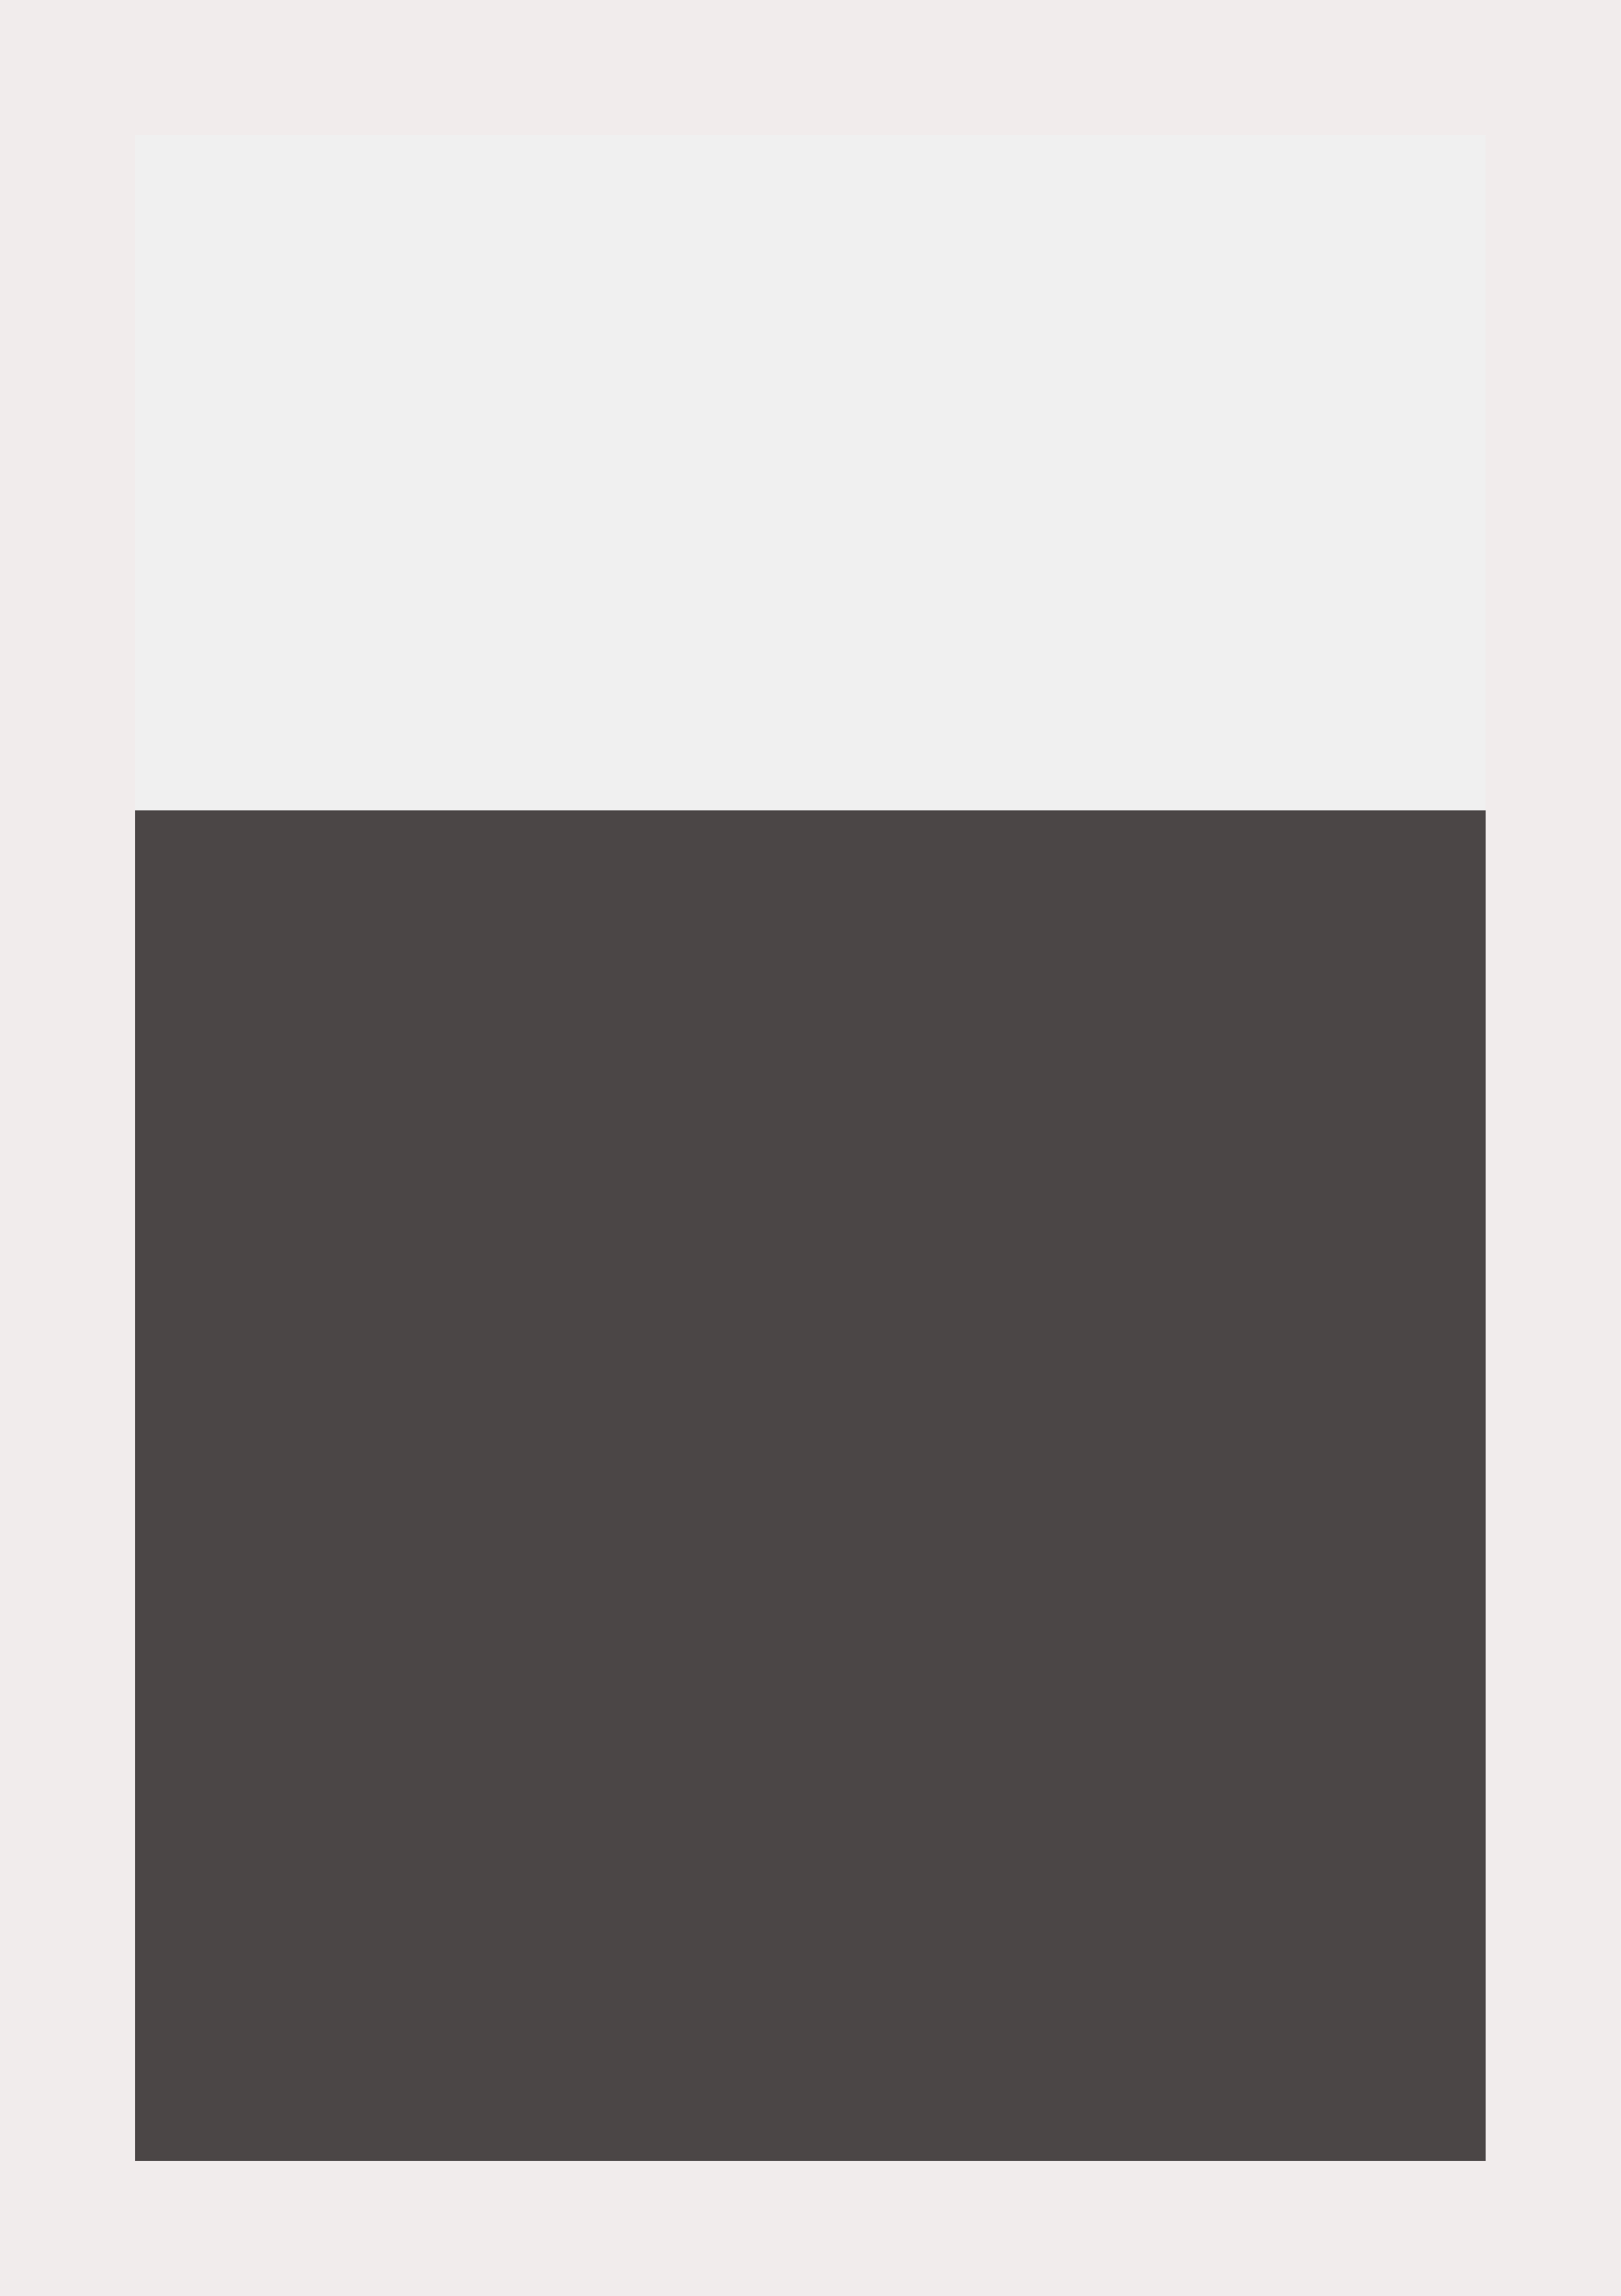
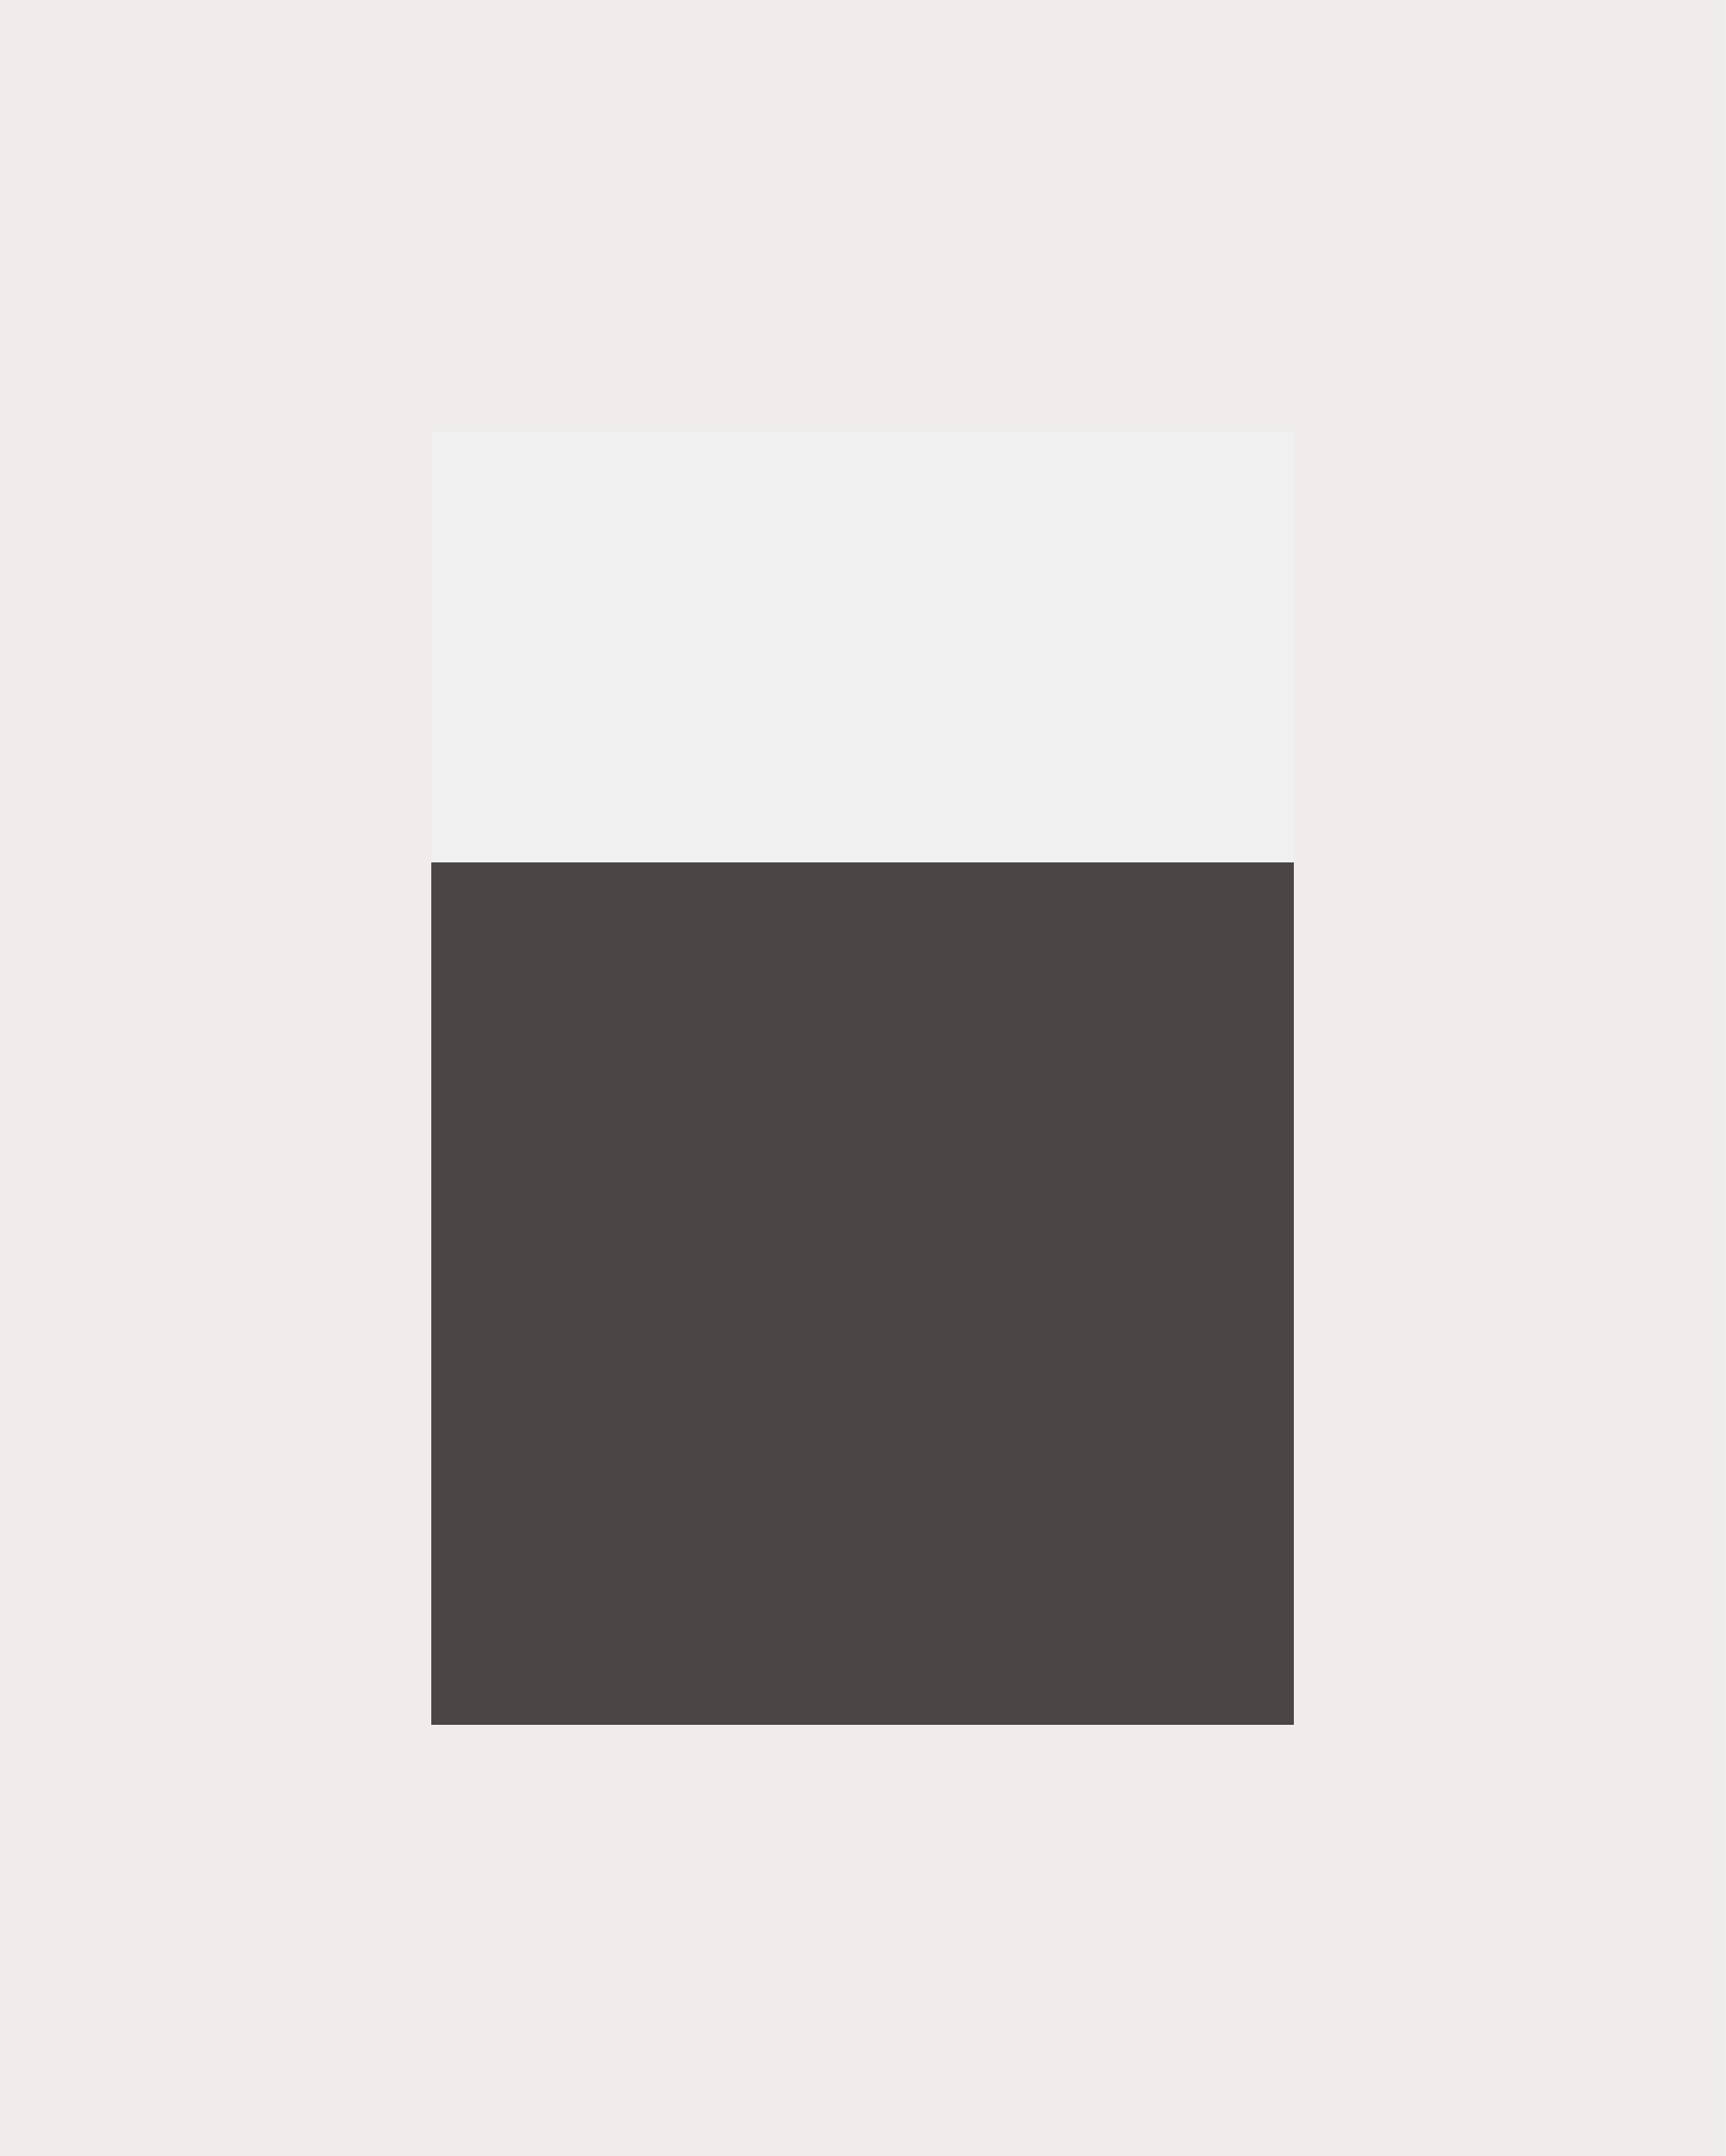
- <svg xmlns="http://www.w3.org/2000/svg" role="img" viewBox="96 96 288 408">
-   <path fill="#F1ECEC" fill-rule="evenodd" d="M96 96h288v408H96Zm24 24v120h240V120Z" />
-   <path fill="#4B4646" d="M120 240h240v240H120Z" />
+ <svg xmlns="http://www.w3.org/2000/svg" role="img" width="240" height="300" viewBox="0 0 240 300" fill="none">
+   <g clip-path="url(#clip0_1401_86283)">
+     <mask id="mask0_1401_86283" style="mask-type:luminance" maskUnits="userSpaceOnUse" x="0" y="0" width="240" height="300">
+       <path d="M240 0H0V300H240V0Z" fill="white" />
+     </mask>
+     <g mask="url(#mask0_1401_86283)">
+       <path d="M180 240H60V120H180V240Z" fill="#4B4646" />
+       <path d="M180 60H60V240H180V60ZM240 300H0V0H240V300Z" fill="#F1ECEC" />
+     </g>
+   </g>
+   <defs>
+     <clipPath id="clip0_1401_86283">
+       <rect width="240" height="300" fill="white" />
+     </clipPath>
+   </defs>
</svg>
